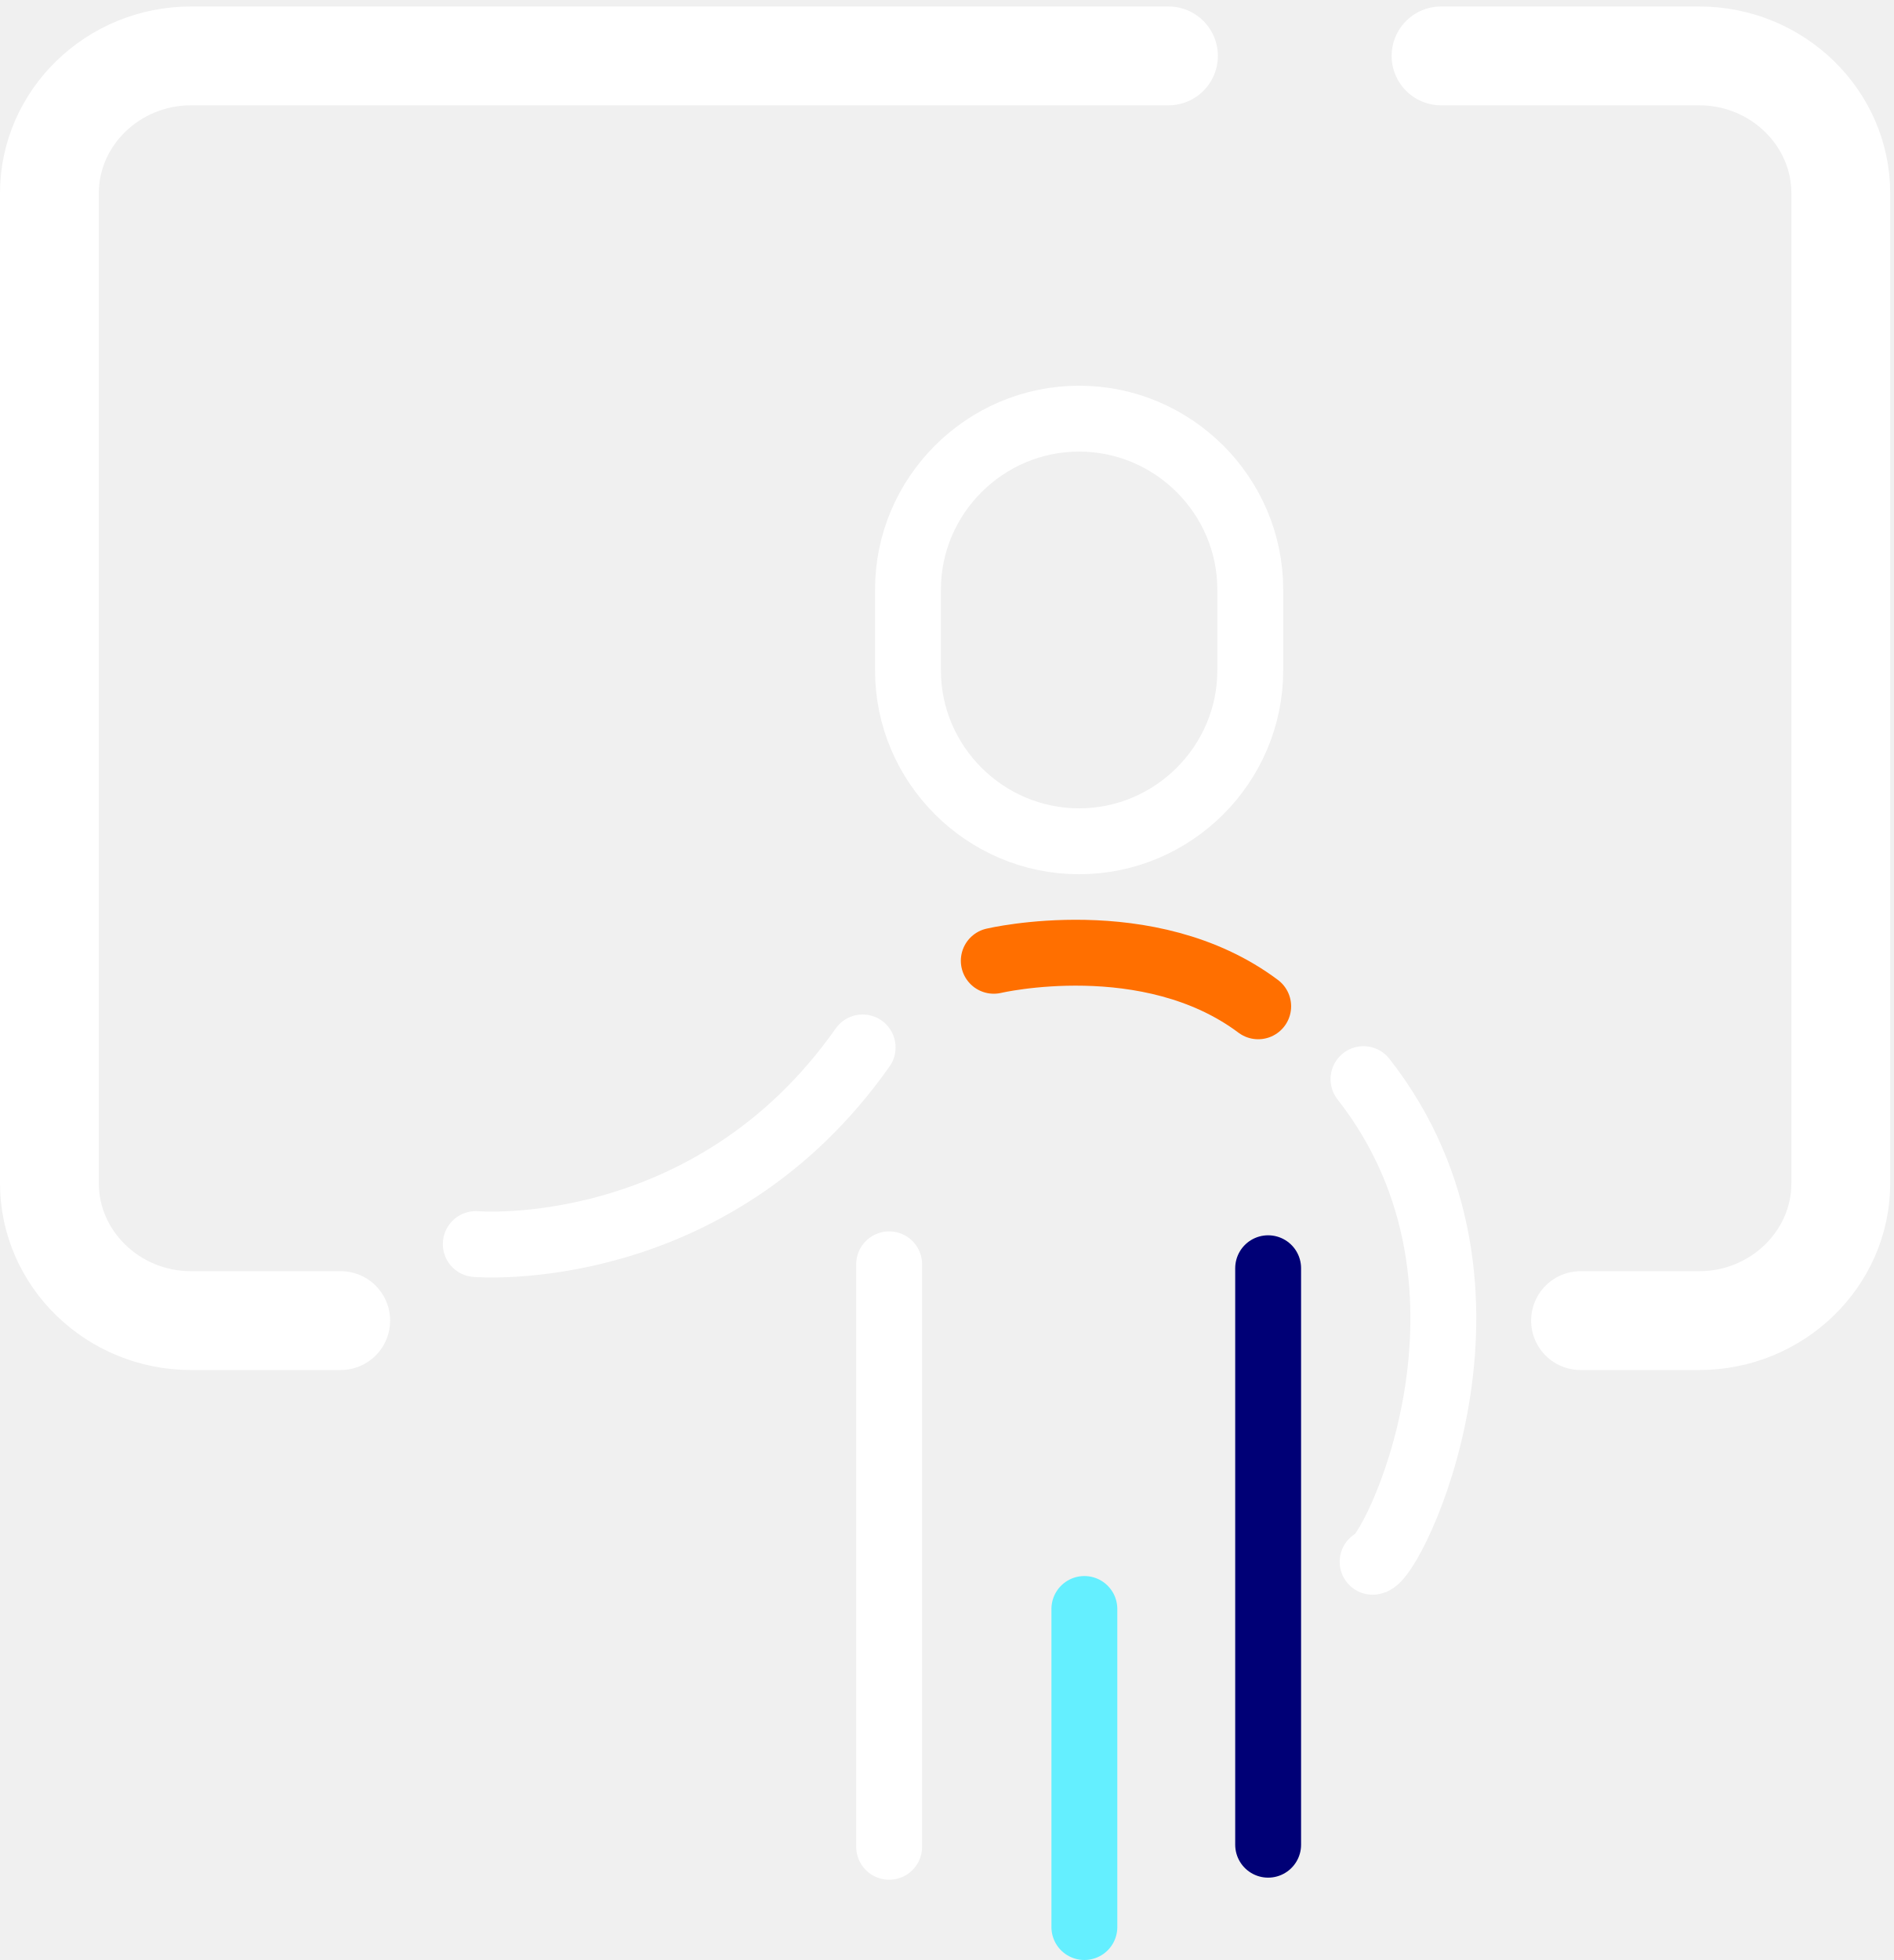
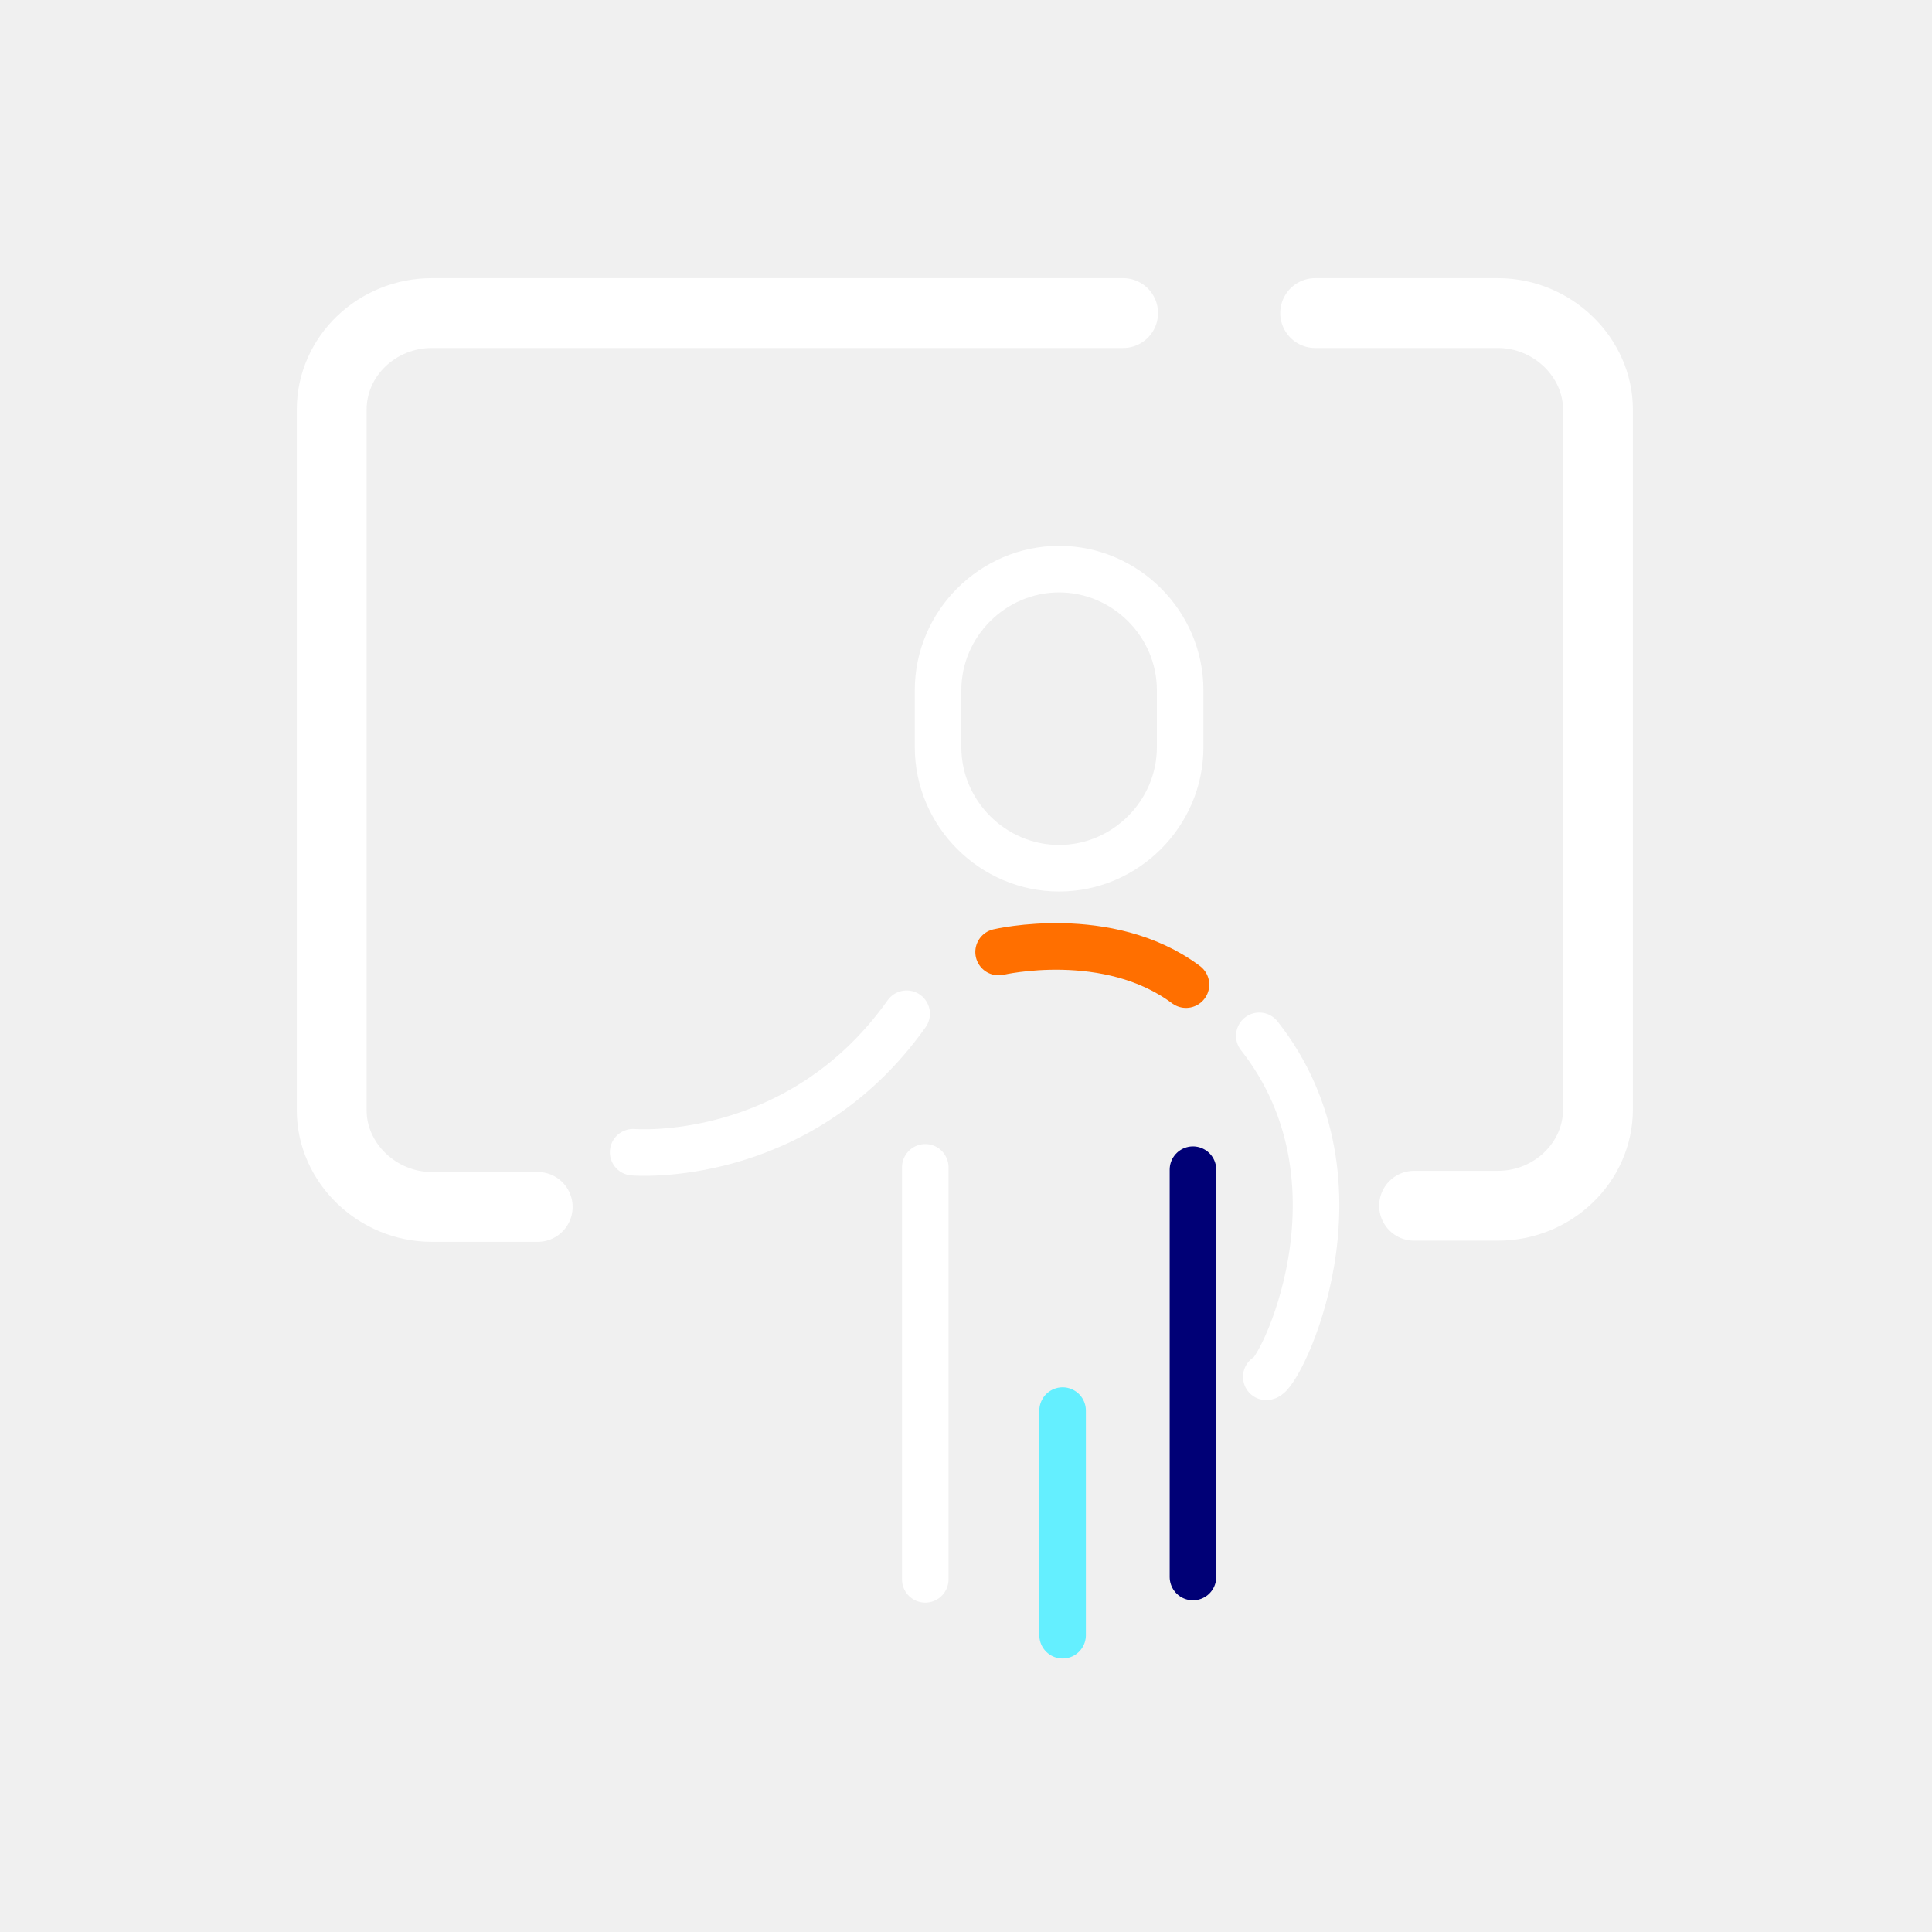
- <svg xmlns="http://www.w3.org/2000/svg" width="115px" height="119px" viewBox="0 0 115 119" version="1.1">
-   <defs />
-   <g id="Desktop" stroke="none" stroke-width="1" fill="none" fill-rule="evenodd" stroke-linecap="round">
-     <g id="9-Join" transform="translate(-760, -593)">
+ <svg xmlns="http://www.w3.org/2000/svg" version="1.1" id="Layer_1" x="0px" y="0px" viewBox="0 0 166 166" style="enable-background:new 0 0 166 166;" xml:space="preserve">
+   <style type="text/css">
+ 	.st0{fill:none;stroke:#000076;stroke-width:4;stroke-linecap:round;stroke-linejoin:round;}
+ 	.st1{fill:none;stroke:#FFFFFF;stroke-width:4;stroke-linecap:round;stroke-linejoin:round;}
+ 	.st2{fill:none;stroke:#64EFFF;stroke-width:4;stroke-linecap:round;stroke-linejoin:round;}
+ 	.st3{fill:none;stroke:#FF6F00;stroke-width:4;stroke-linecap:round;}
+ 	.st4{fill:none;stroke:#FFFFFF;stroke-width:4;stroke-linecap:round;}
+ 	.st5{fill:none;stroke:#FFFFFF;stroke-width:6;stroke-linecap:round;stroke-linejoin:round;}
+ </style>
+   <g id="Desktop">
+     <g id="_x39_-Join" transform="translate(-760, -593)">
      <g id="Group-19" transform="translate(763, 596)">
-         <path d="M74,74 L74,109" id="Stroke-1" stroke="#000076" stroke-width="4" stroke-linejoin="round" />
+         <path id="Stroke-1" class="st0" d="M99.5,97.5v35" />
        <g id="Group-18">
-           <path d="M62.523,48.078 C56.807,48.078 52.131,43.407 52.131,37.699 L52.131,32.796 C52.131,27.088 56.807,22.418 62.523,22.418 C68.239,22.418 72.915,27.088 72.915,32.796 L72.915,37.699 C72.915,43.407 68.239,48.078 62.523,48.078 Z" id="Stroke-2" stroke="#FFFFFF" stroke-width="4" stroke-linejoin="round" />
-           <path d="M50.988,73.762 L50.988,109.126" id="Stroke-4" stroke="#FFFFFF" stroke-width="4" stroke-linejoin="round" />
-           <path d="M62.842,94.688 L62.842,114" id="Stroke-6" stroke="#64EFFF" stroke-width="4" stroke-linejoin="round" />
-           <path d="M25.889,72.533 C25.889,72.533 40.128,73.743 49.379,60.595" id="Stroke-8" stroke="#FFFFFF" stroke-width="4" stroke-linejoin="round" />
-           <path d="M57.341,55.333 C57.341,55.333 66.752,53.121 73.396,58.097" id="Stroke-10" stroke="#FF6F00" stroke-width="4" />
-           <path d="M80.343,91.822 C81.451,91.822 89.754,75.236 79.79,62.52" id="Stroke-12" stroke="#FFFFFF" stroke-width="4" />
-           <path d="M17.688,77.179 L8.592,77.179 C3.866,77.179 -0,73.428 -0,68.843 L-0,8.73 C-0,4.145 3.866,0.394 8.592,0.394 L67.948,0.394" id="Stroke-14" stroke="#FFFFFF" stroke-width="6" stroke-linejoin="round" />
-           <path d="M84.499,0.394 L100.18,0.394 C104.904,0.394 108.771,4.145 108.771,8.73 L108.771,68.843 C108.771,73.428 104.904,77.179 100.18,77.179 L92.968,77.179" id="Stroke-16" stroke="#FFFFFF" stroke-width="6" stroke-linejoin="round" />
+           <path id="Stroke-2" class="st1" d="M88,71.6c-5.7,0-10.4-4.7-10.4-10.4v-4.9c0-5.7,4.7-10.4,10.4-10.4s10.4,4.7,10.4,10.4v4.9      C98.4,66.9,93.7,71.6,88,71.6z" />
+           <path id="Stroke-4" class="st1" d="M76.5,97.3v35.4" />
+           <path id="Stroke-6" class="st2" d="M88.3,118.2v19.3" />
+           <path id="Stroke-8" class="st1" d="M51.4,96c0,0,14.2,1.2,23.5-11.9" />
+           <path id="Stroke-10" class="st3" d="M82.8,78.8c0,0,9.4-2.2,16.1,2.8" />
+           <path id="Stroke-12" class="st4" d="M105.8,115.3c1.1,0,9.4-16.6-0.6-29.3" />
+           <path id="Stroke-14" class="st5" d="M43.2,100.7h-9.1c-4.7,0-8.6-3.8-8.6-8.3V32.2c0-4.6,3.9-8.3,8.6-8.3h59.4" />
+           <path id="Stroke-16" class="st5" d="M110,23.9h15.7c4.7,0,8.6,3.8,8.6,8.3v60.1c0,4.6-3.9,8.3-8.6,8.3h-7.2" />
        </g>
      </g>
    </g>
  </g>
</svg>
